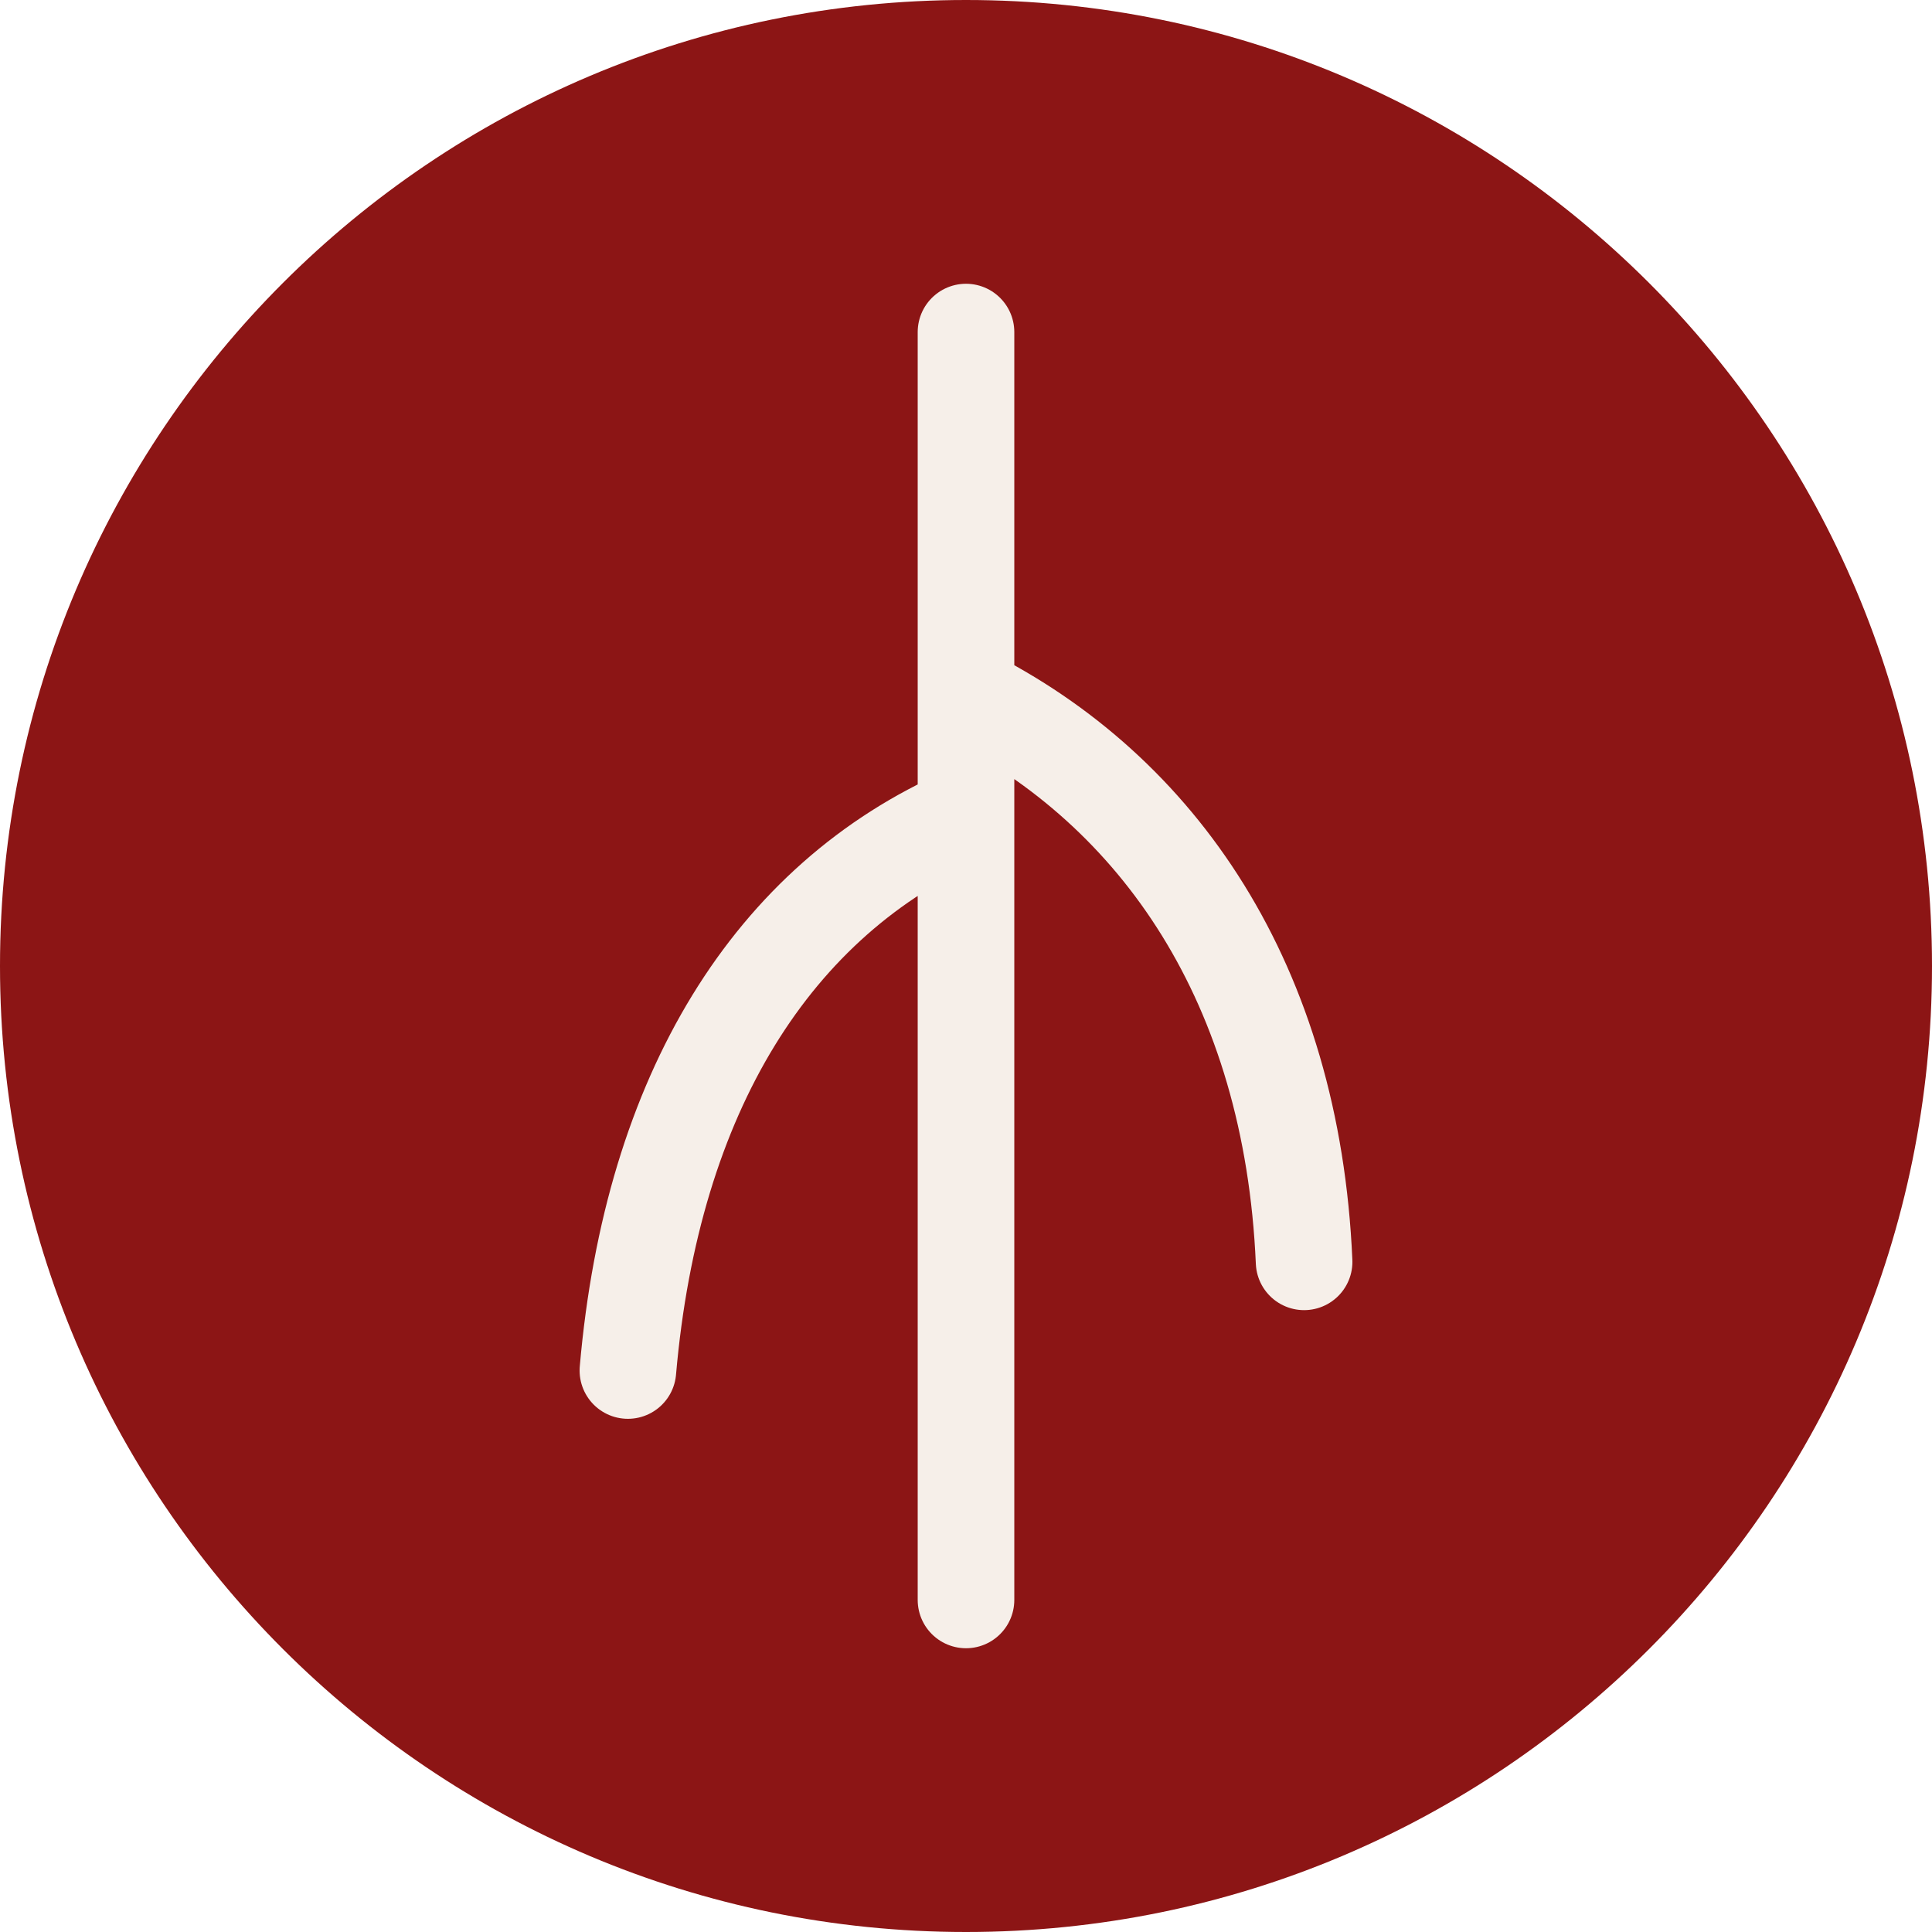
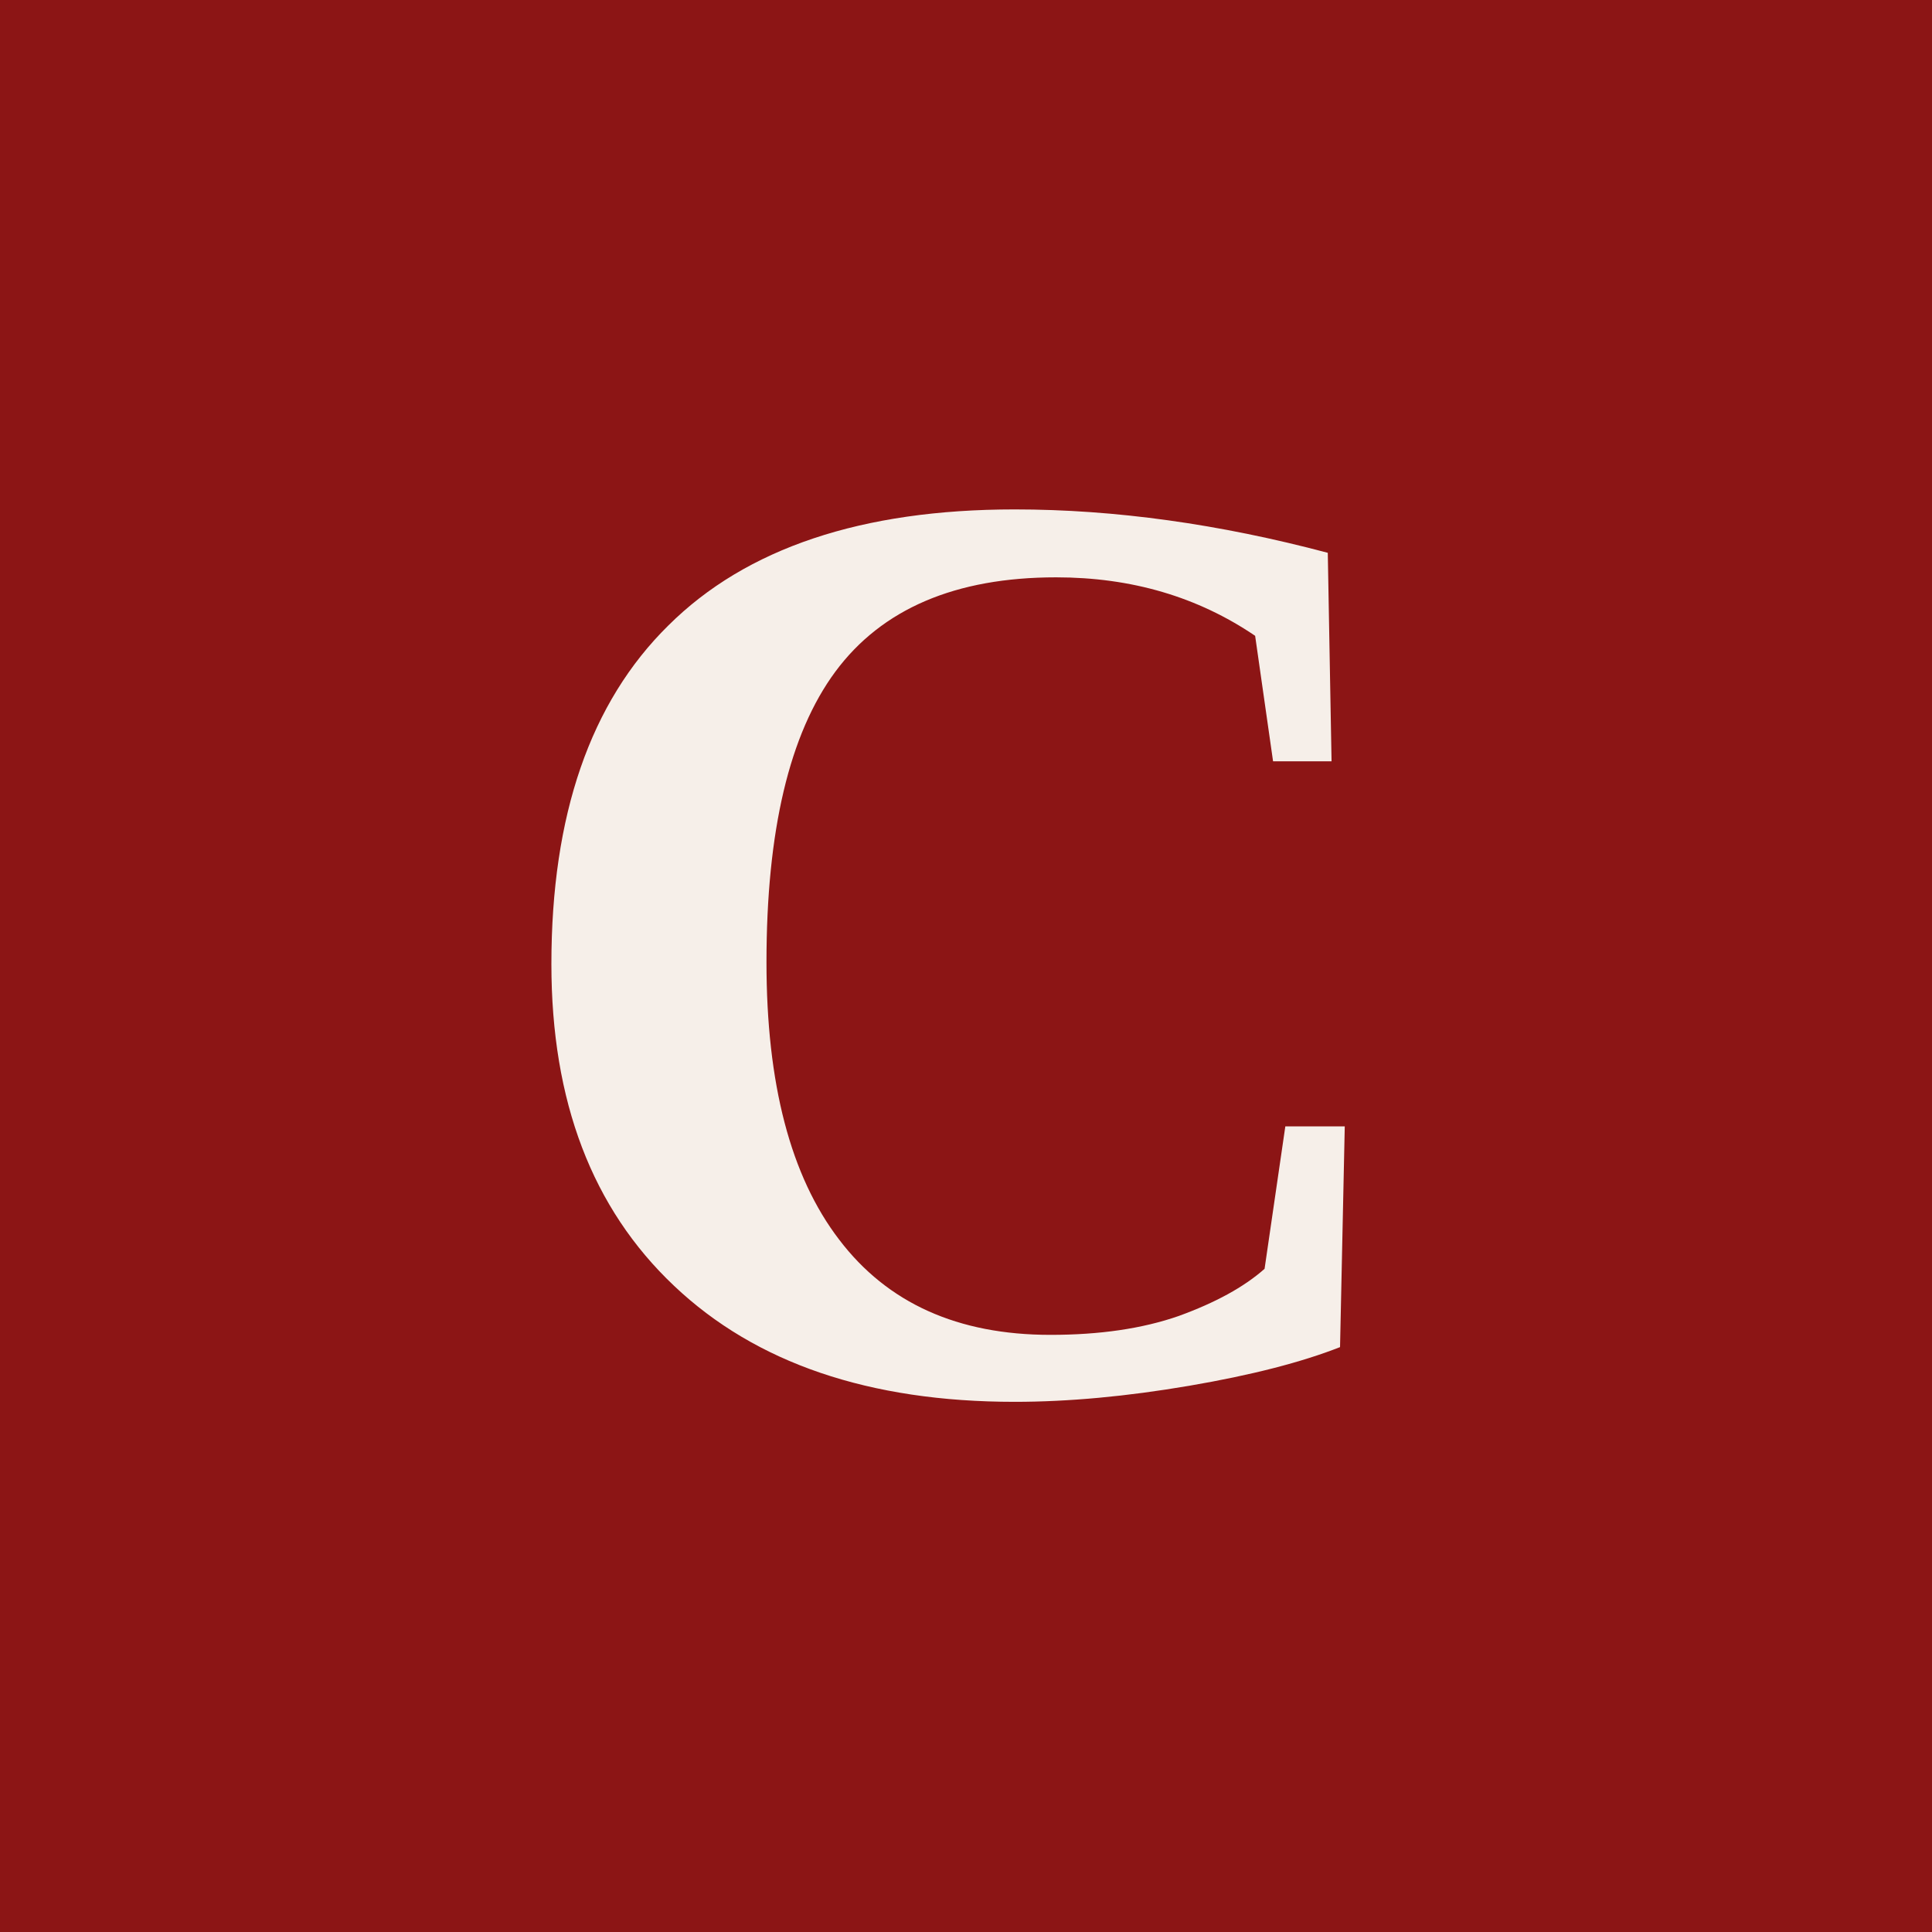
<svg xmlns="http://www.w3.org/2000/svg" viewBox="0 0 32 32">
-   <rect width="32" height="32" rx="16" fill="#8C1515" />
-   <path d="M16 5.5v21M16 13.5c-3.2 1.4-5.2 4.6-5.6 9.2M16 11.5c3.2 1.6 5.4 4.8 5.6 9.4" fill="none" stroke="#f6efe9" stroke-width="1.6" stroke-linecap="round" />
+   <rect width="32" height="32" fill="#8C1515" />
+   <text x="16" y="23" text-anchor="middle" font-family="Georgia, 'Times New Roman', serif" font-size="22" font-weight="700" fill="#f6efe9">C</text>
</svg>
